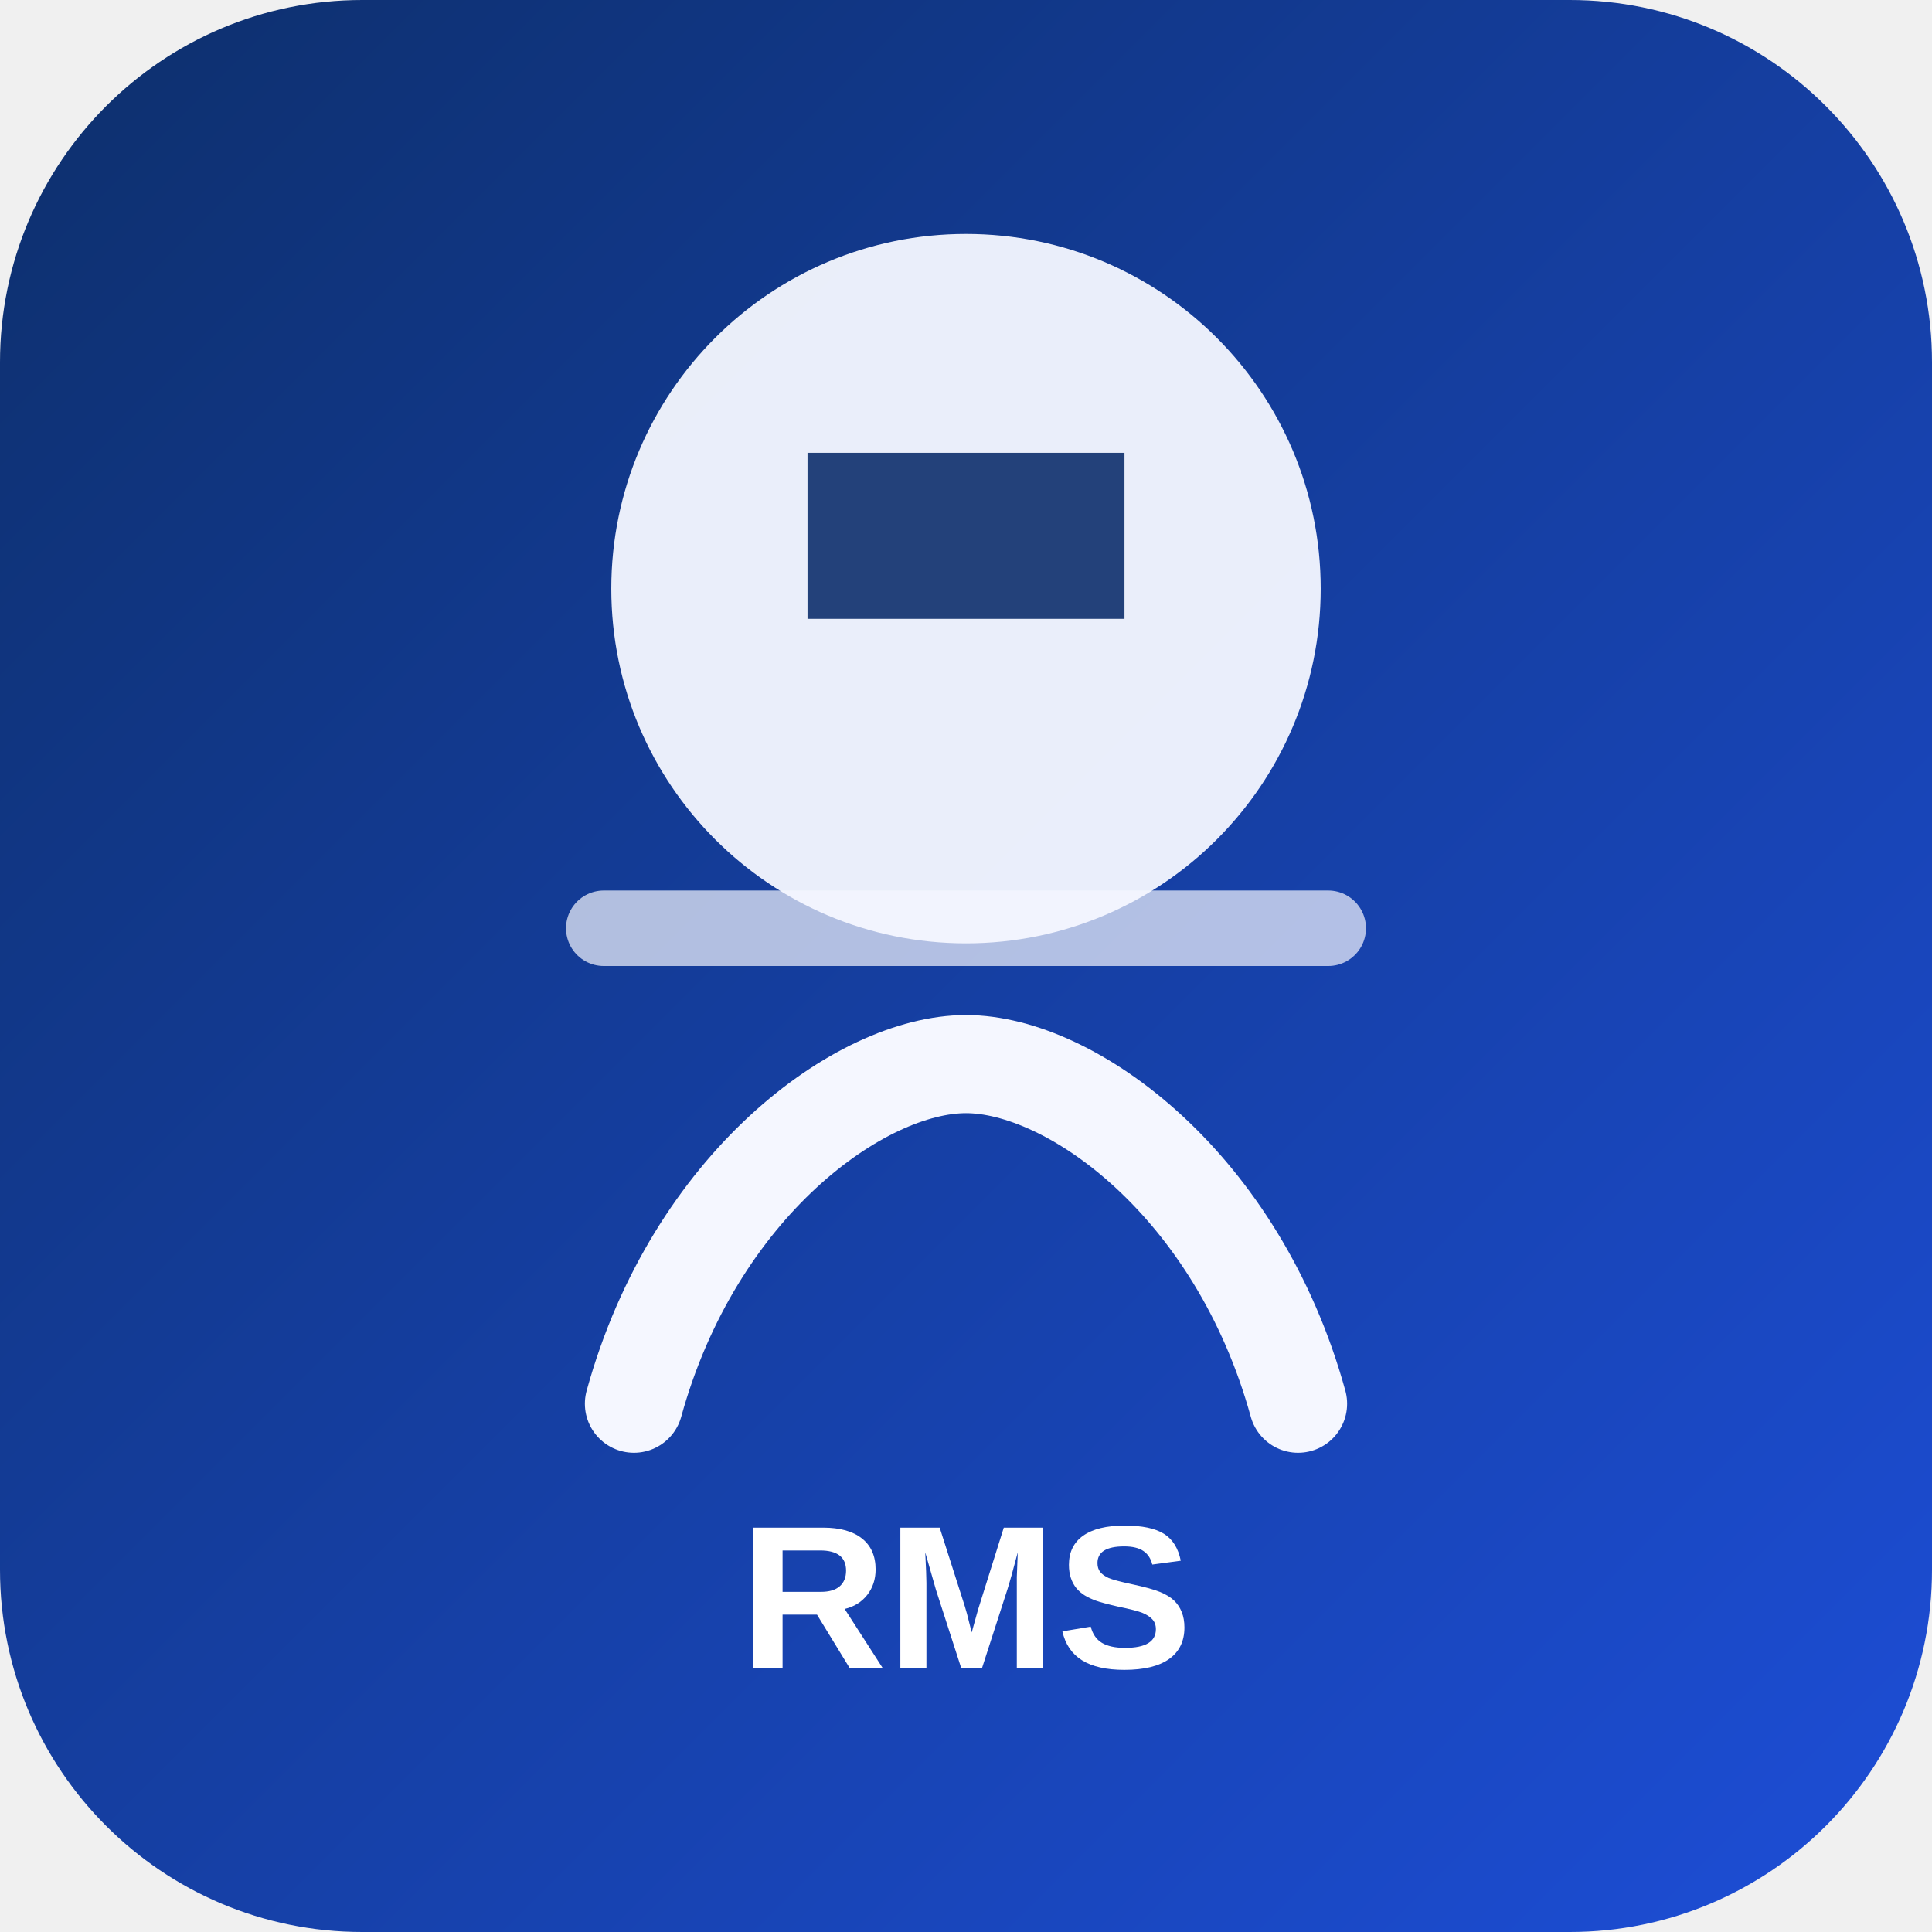
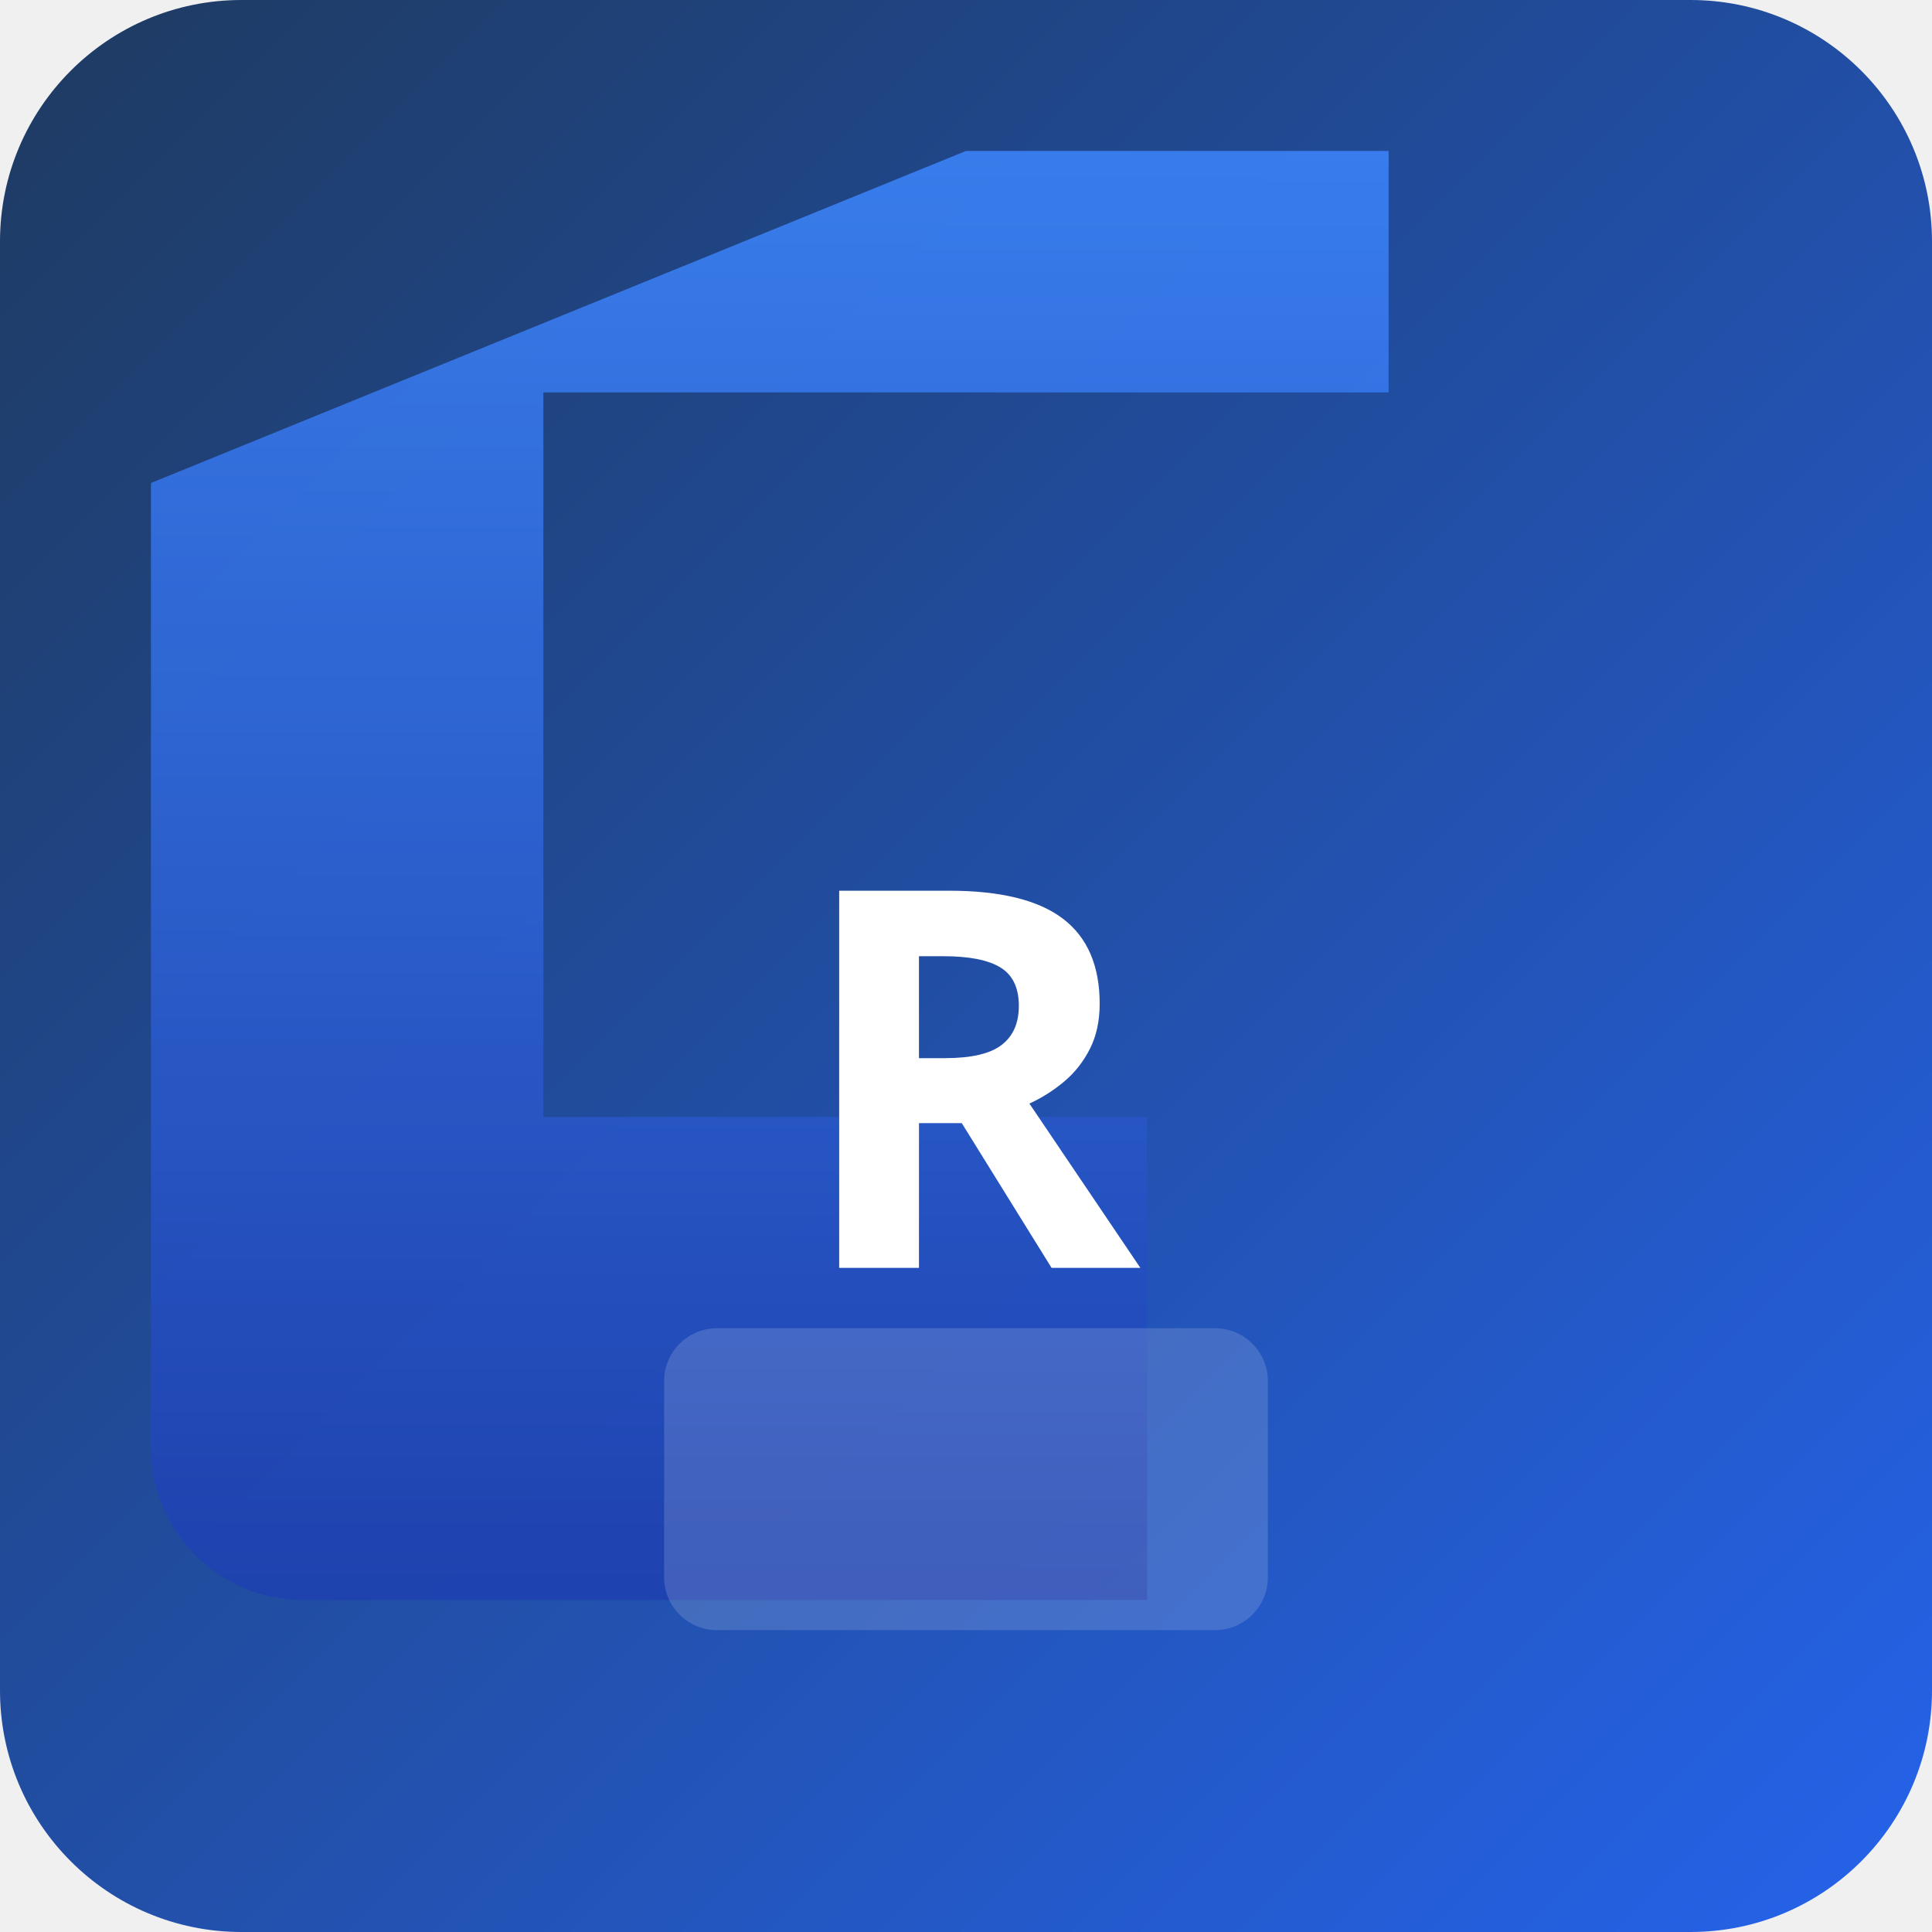
<svg xmlns="http://www.w3.org/2000/svg" viewBox="0 0 512 512" role="img" aria-label="RMS-MIS icon">
  <defs>
    <linearGradient id="bg" x1="0" x2="1" y1="0" y2="1">
-       <stop offset="0%" stop-color="#0d2f6b" />
-       <stop offset="100%" stop-color="#1d4ed8" />
+       <stop offset="0%" stop-color="#1e3a5f" />
+       <stop offset="100%" stop-color="#2563eb" />
+     </linearGradient>
+     <linearGradient id="shield" x1="0" x2="0" y1="0" y2="1">
+       <stop offset="0%" stop-color="#3b82f6" />
+       <stop offset="100%" stop-color="#1e40af" />
    </linearGradient>
  </defs>
-   <rect width="512" height="512" rx="96" fill="url(#bg)" />
-   <circle cx="256" cy="156" r="94" fill="#f5f7ff" opacity="0.95" />
-   <path d="M168 372c16-58 60-90 88-90s72 32 88 90" fill="none" stroke="#f5f7ff" stroke-width="26" stroke-linecap="round" />
-   <path d="M160 246h192" stroke="#f5f7ff" stroke-width="20" stroke-linecap="round" opacity="0.7" />
-   <path d="M214 120h84v44h-84z" fill="#0d2f6b" opacity="0.9" />
-   <text x="256" y="442" text-anchor="middle" font-size="54" font-family="Arial, sans-serif" fill="#ffffff" font-weight="700">RMS</text>
+   <rect width="512" height="512" rx="64" fill="url(#bg)" />
+   <path d="M256 40L40 128v256c0 21.8 18.2 40 40 40h224v-128H144v-192h224V40z" fill="url(#shield)" opacity="0.9" />
+   <text x="256" y="336" text-anchor="middle" fill="#fff" font-family="Poppins, sans-serif" font-size="140" font-weight="800">R</text>
+   <rect x="176" y="352" width="160" height="80" rx="14" fill="#fff" opacity="0.15" />
</svg>
